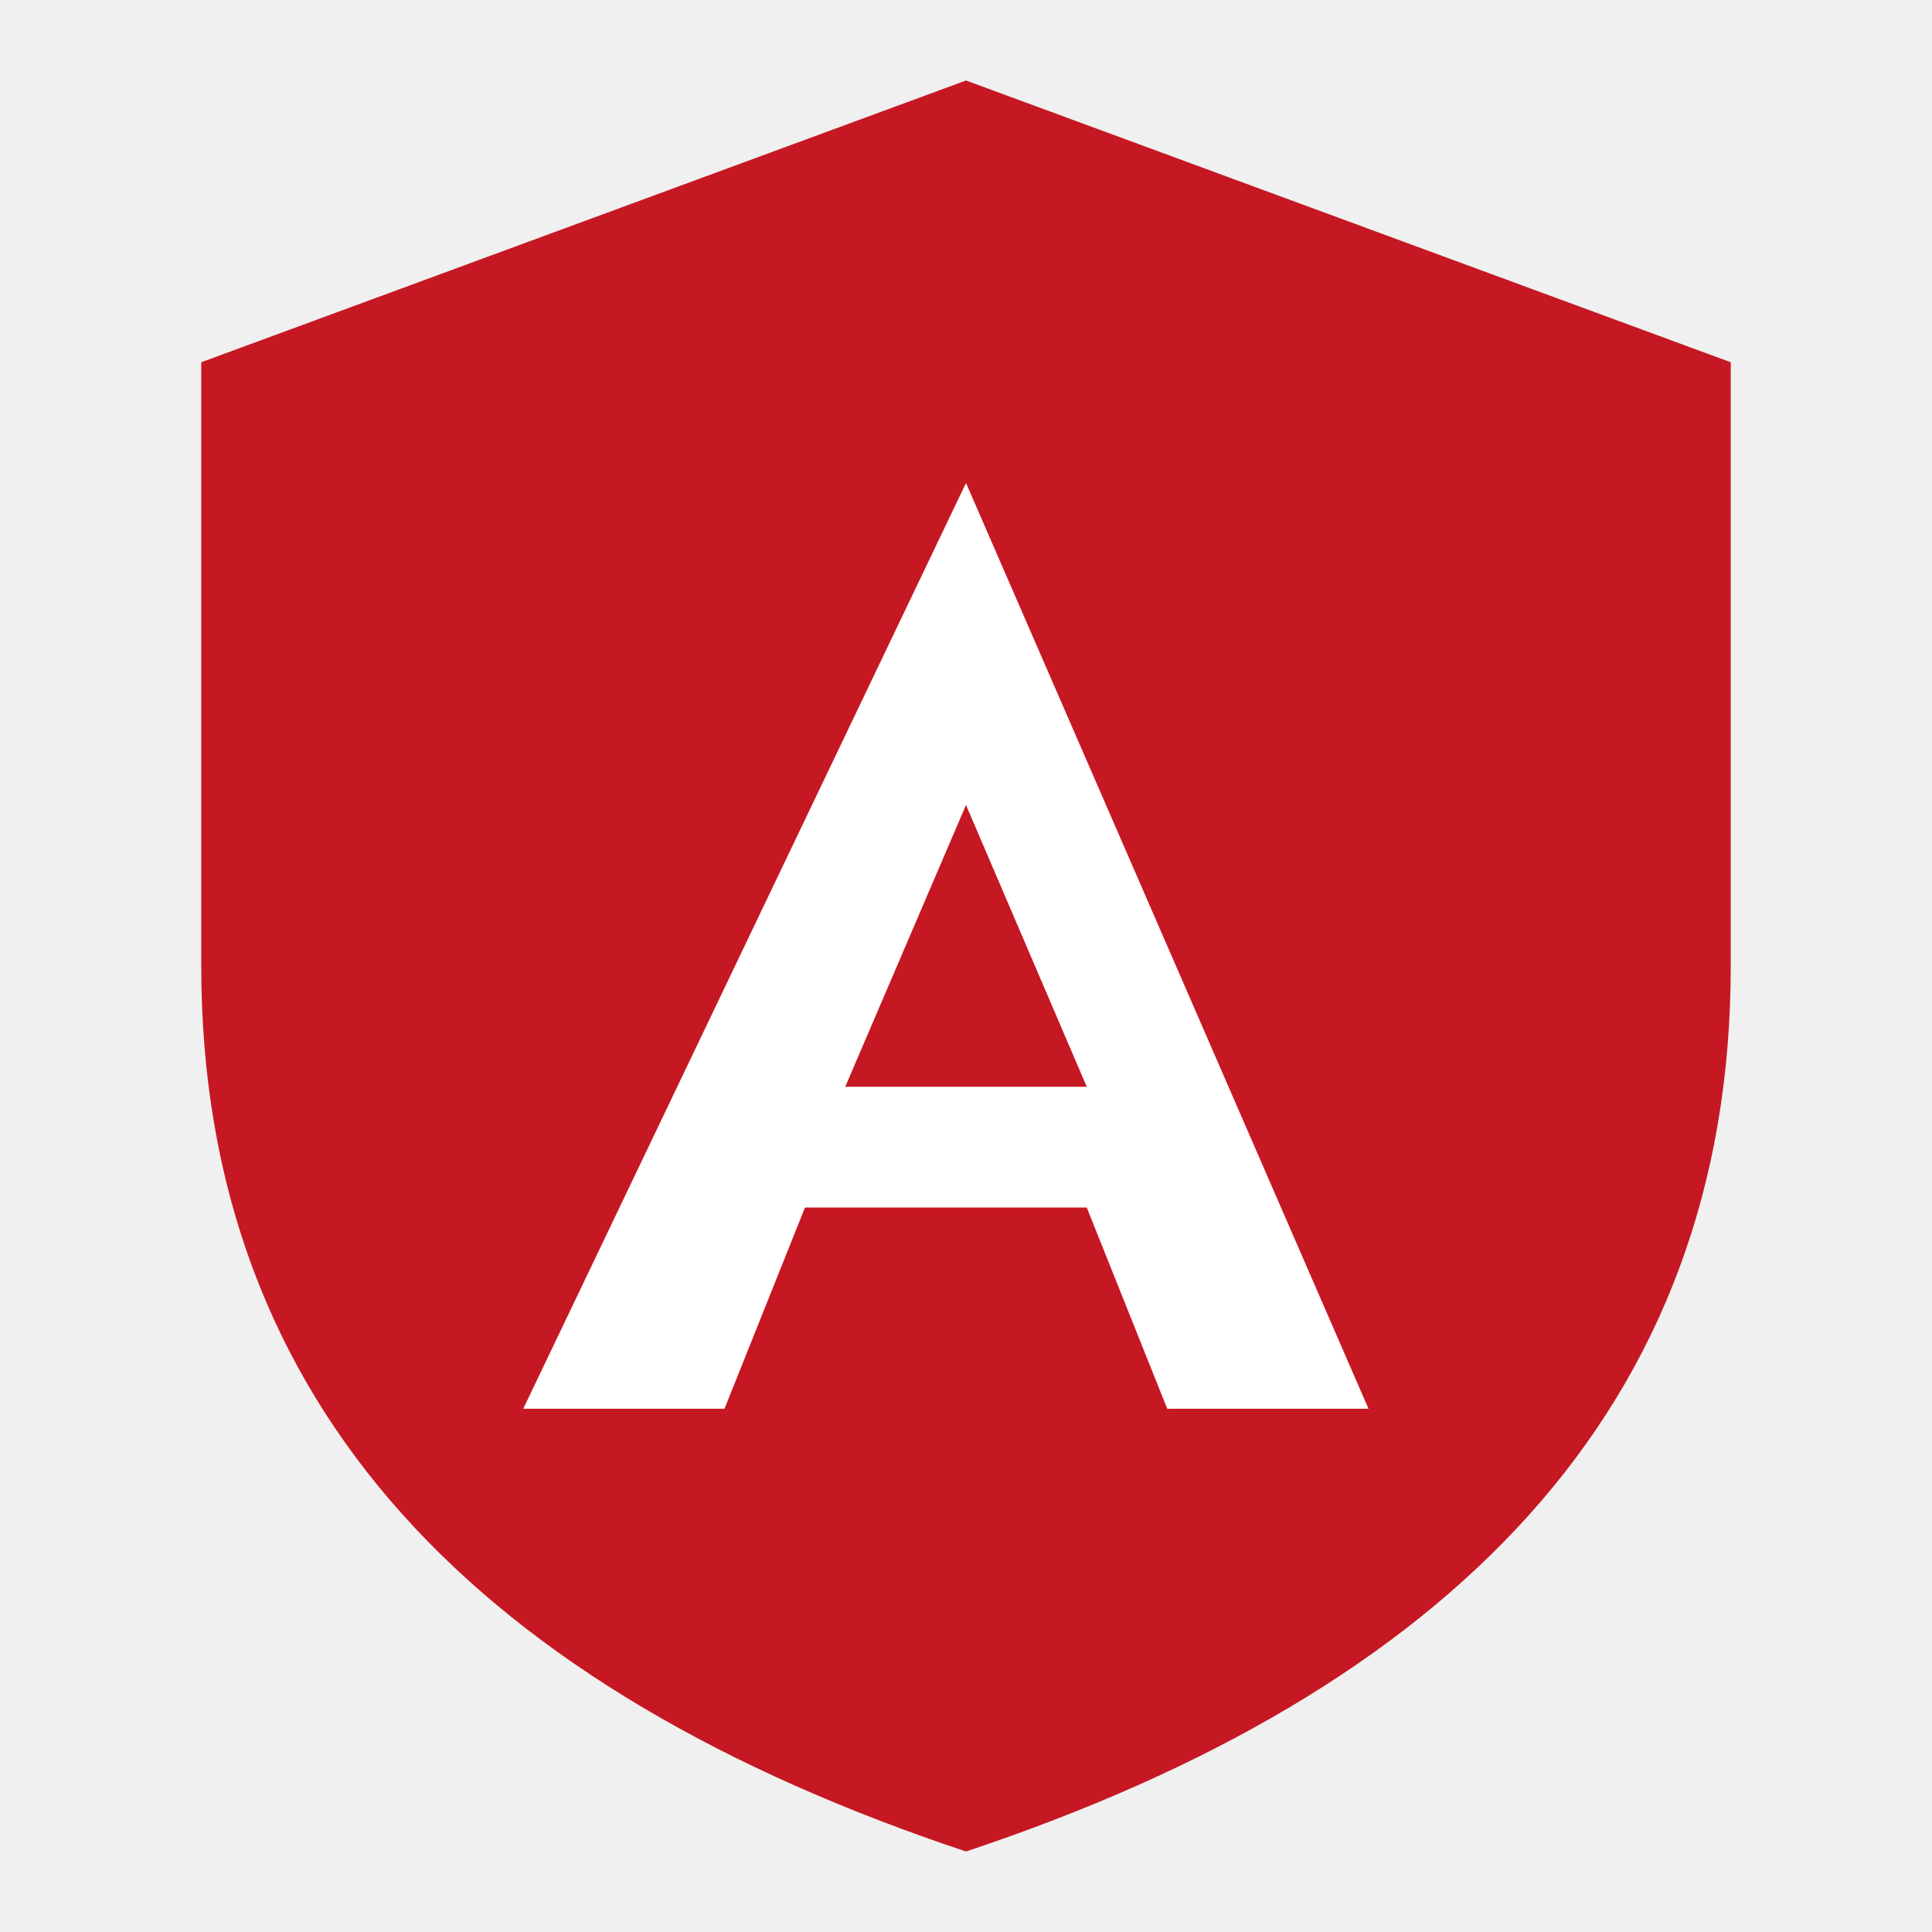
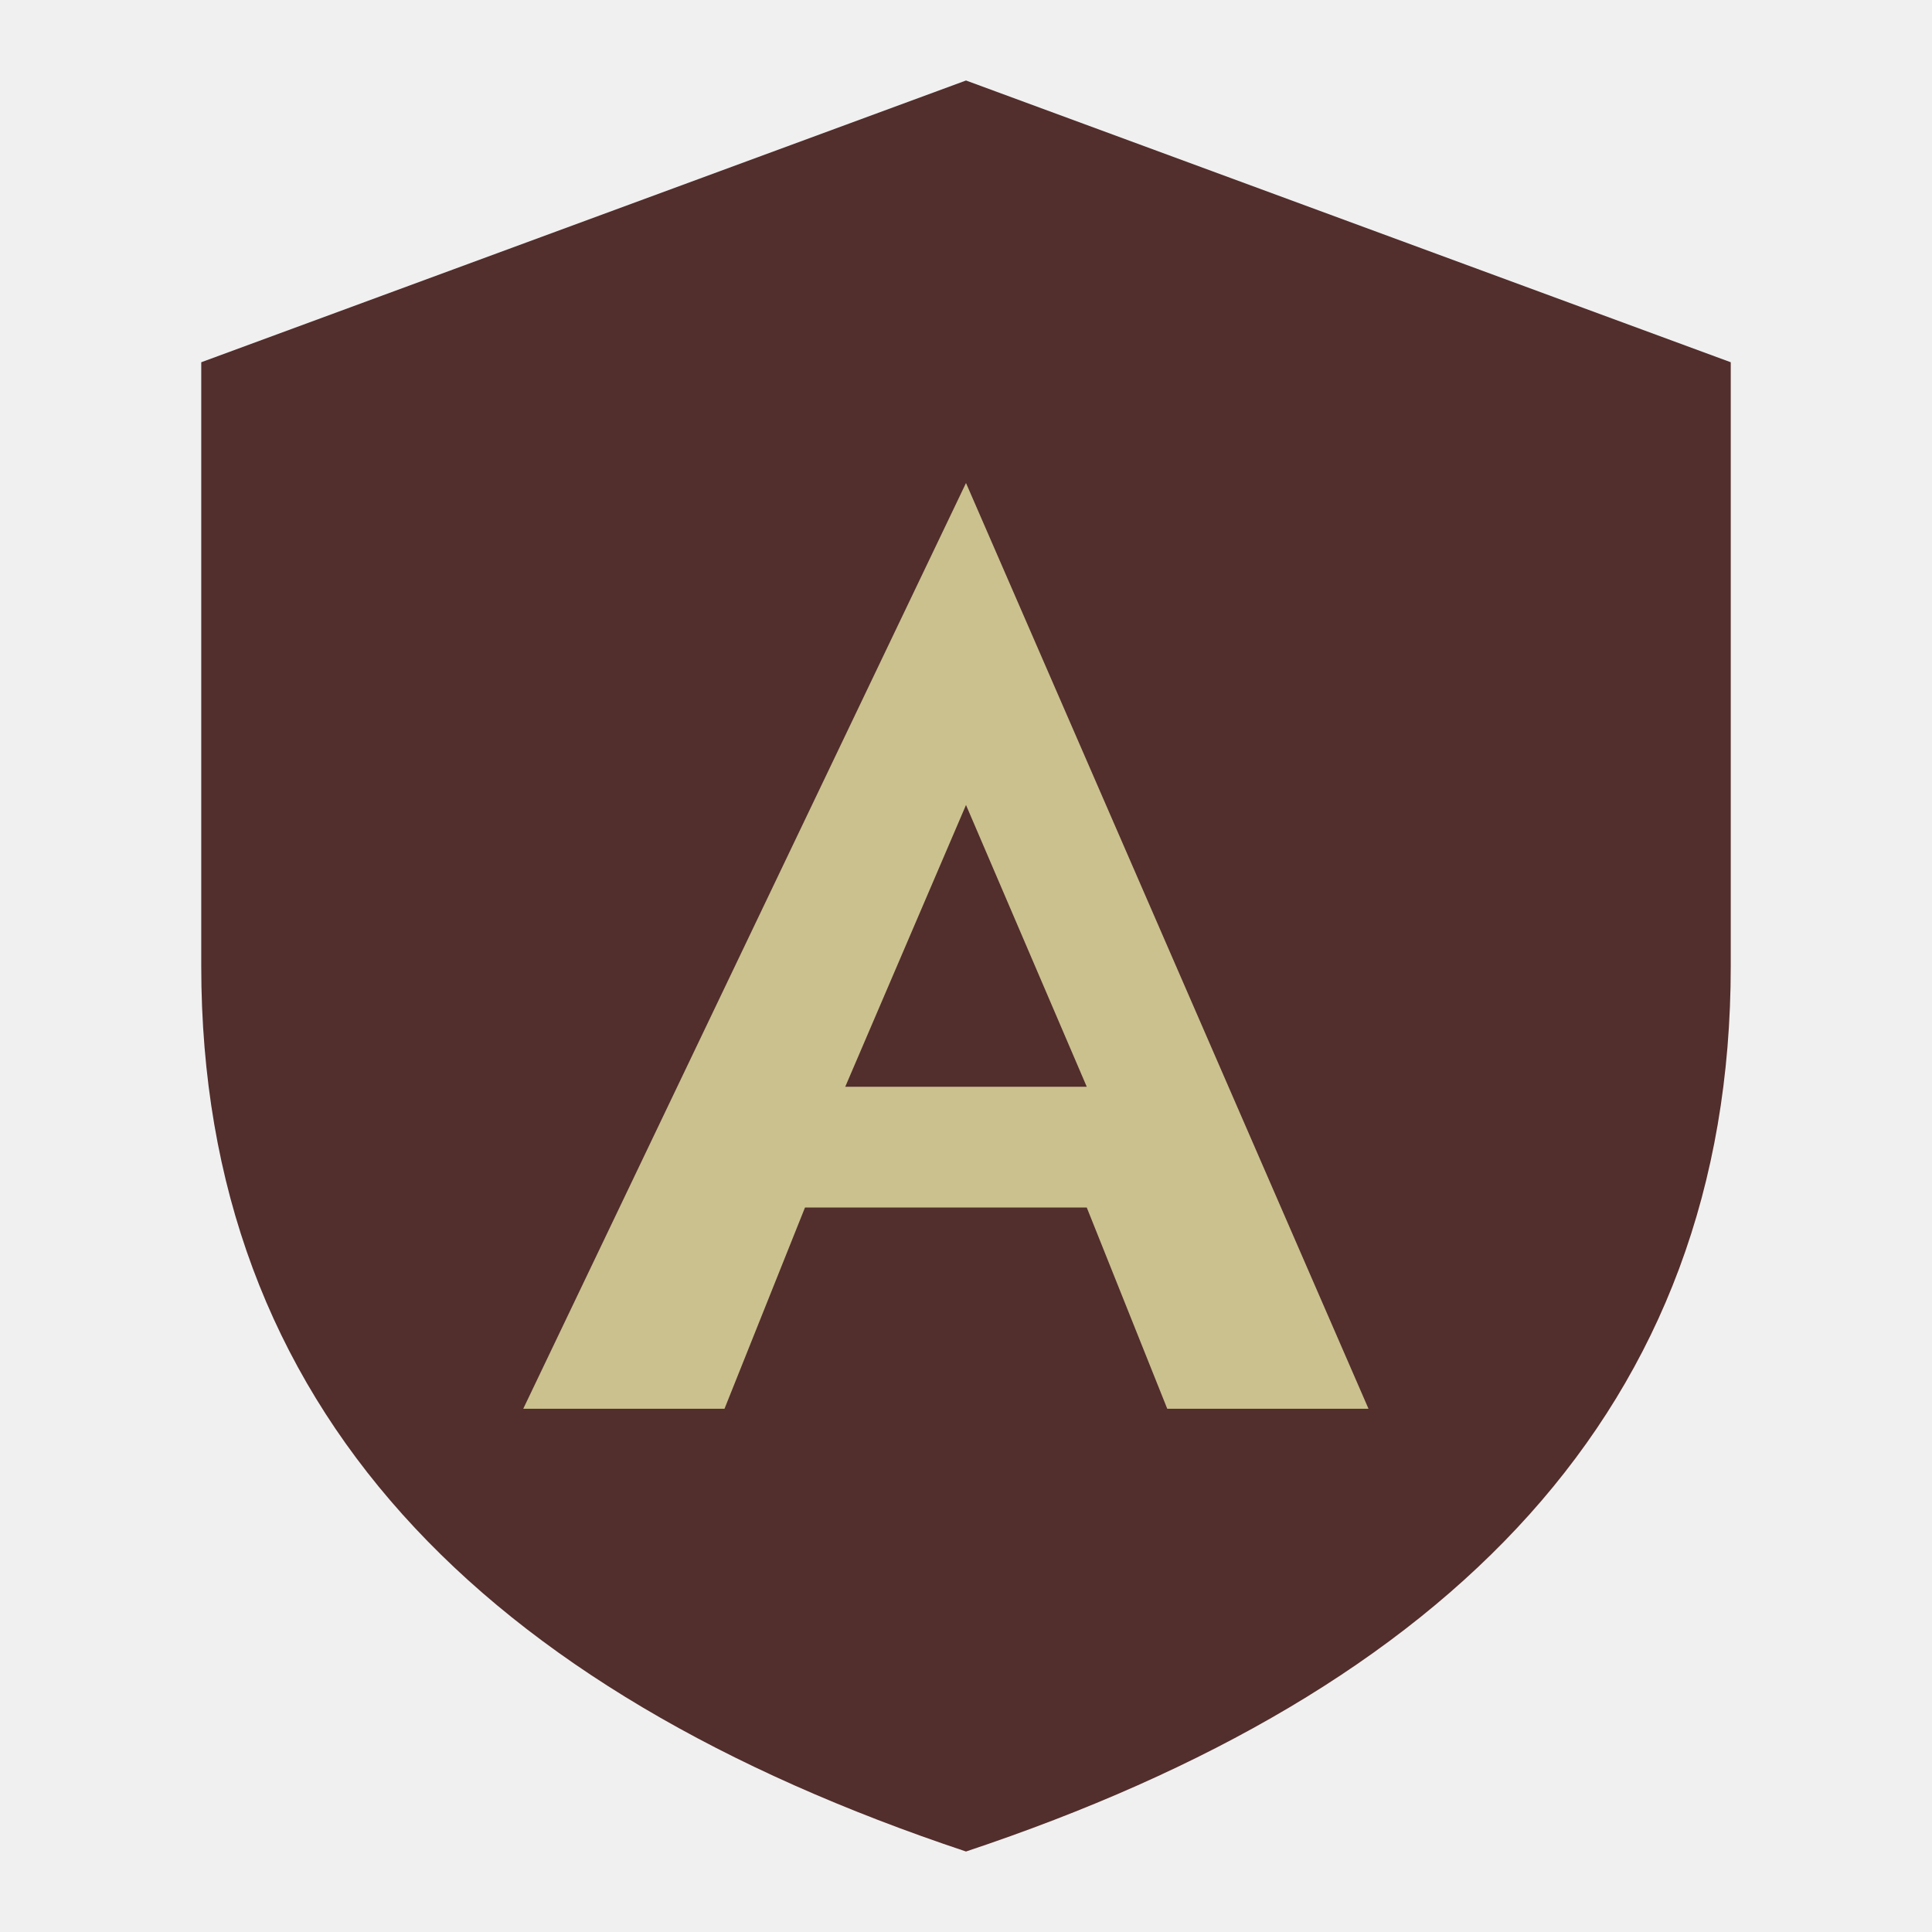
<svg xmlns="http://www.w3.org/2000/svg" viewBox="0 0 48 48">
-   <path fill="#c61823" d="M24 2 43 9v15c0 11-7 18-19 22C12 42 5 35 5 24V9Z" />
-   <path fill="#fff" d="m24 12 10 23h-5l-2-5h-7l-2 5h-5Zm0 8-3 7h6Z" />
+   <path fill="#522e2c" d="M24 2 43 9v15c0 11-7 18-19 22C12 42 5 35 5 24V9Z" />
+   <path fill="#cbc18f" d="m24 12 10 23h-5l-2-5h-7l-2 5h-5Zm0 8-3 7h6Z" />
</svg>
